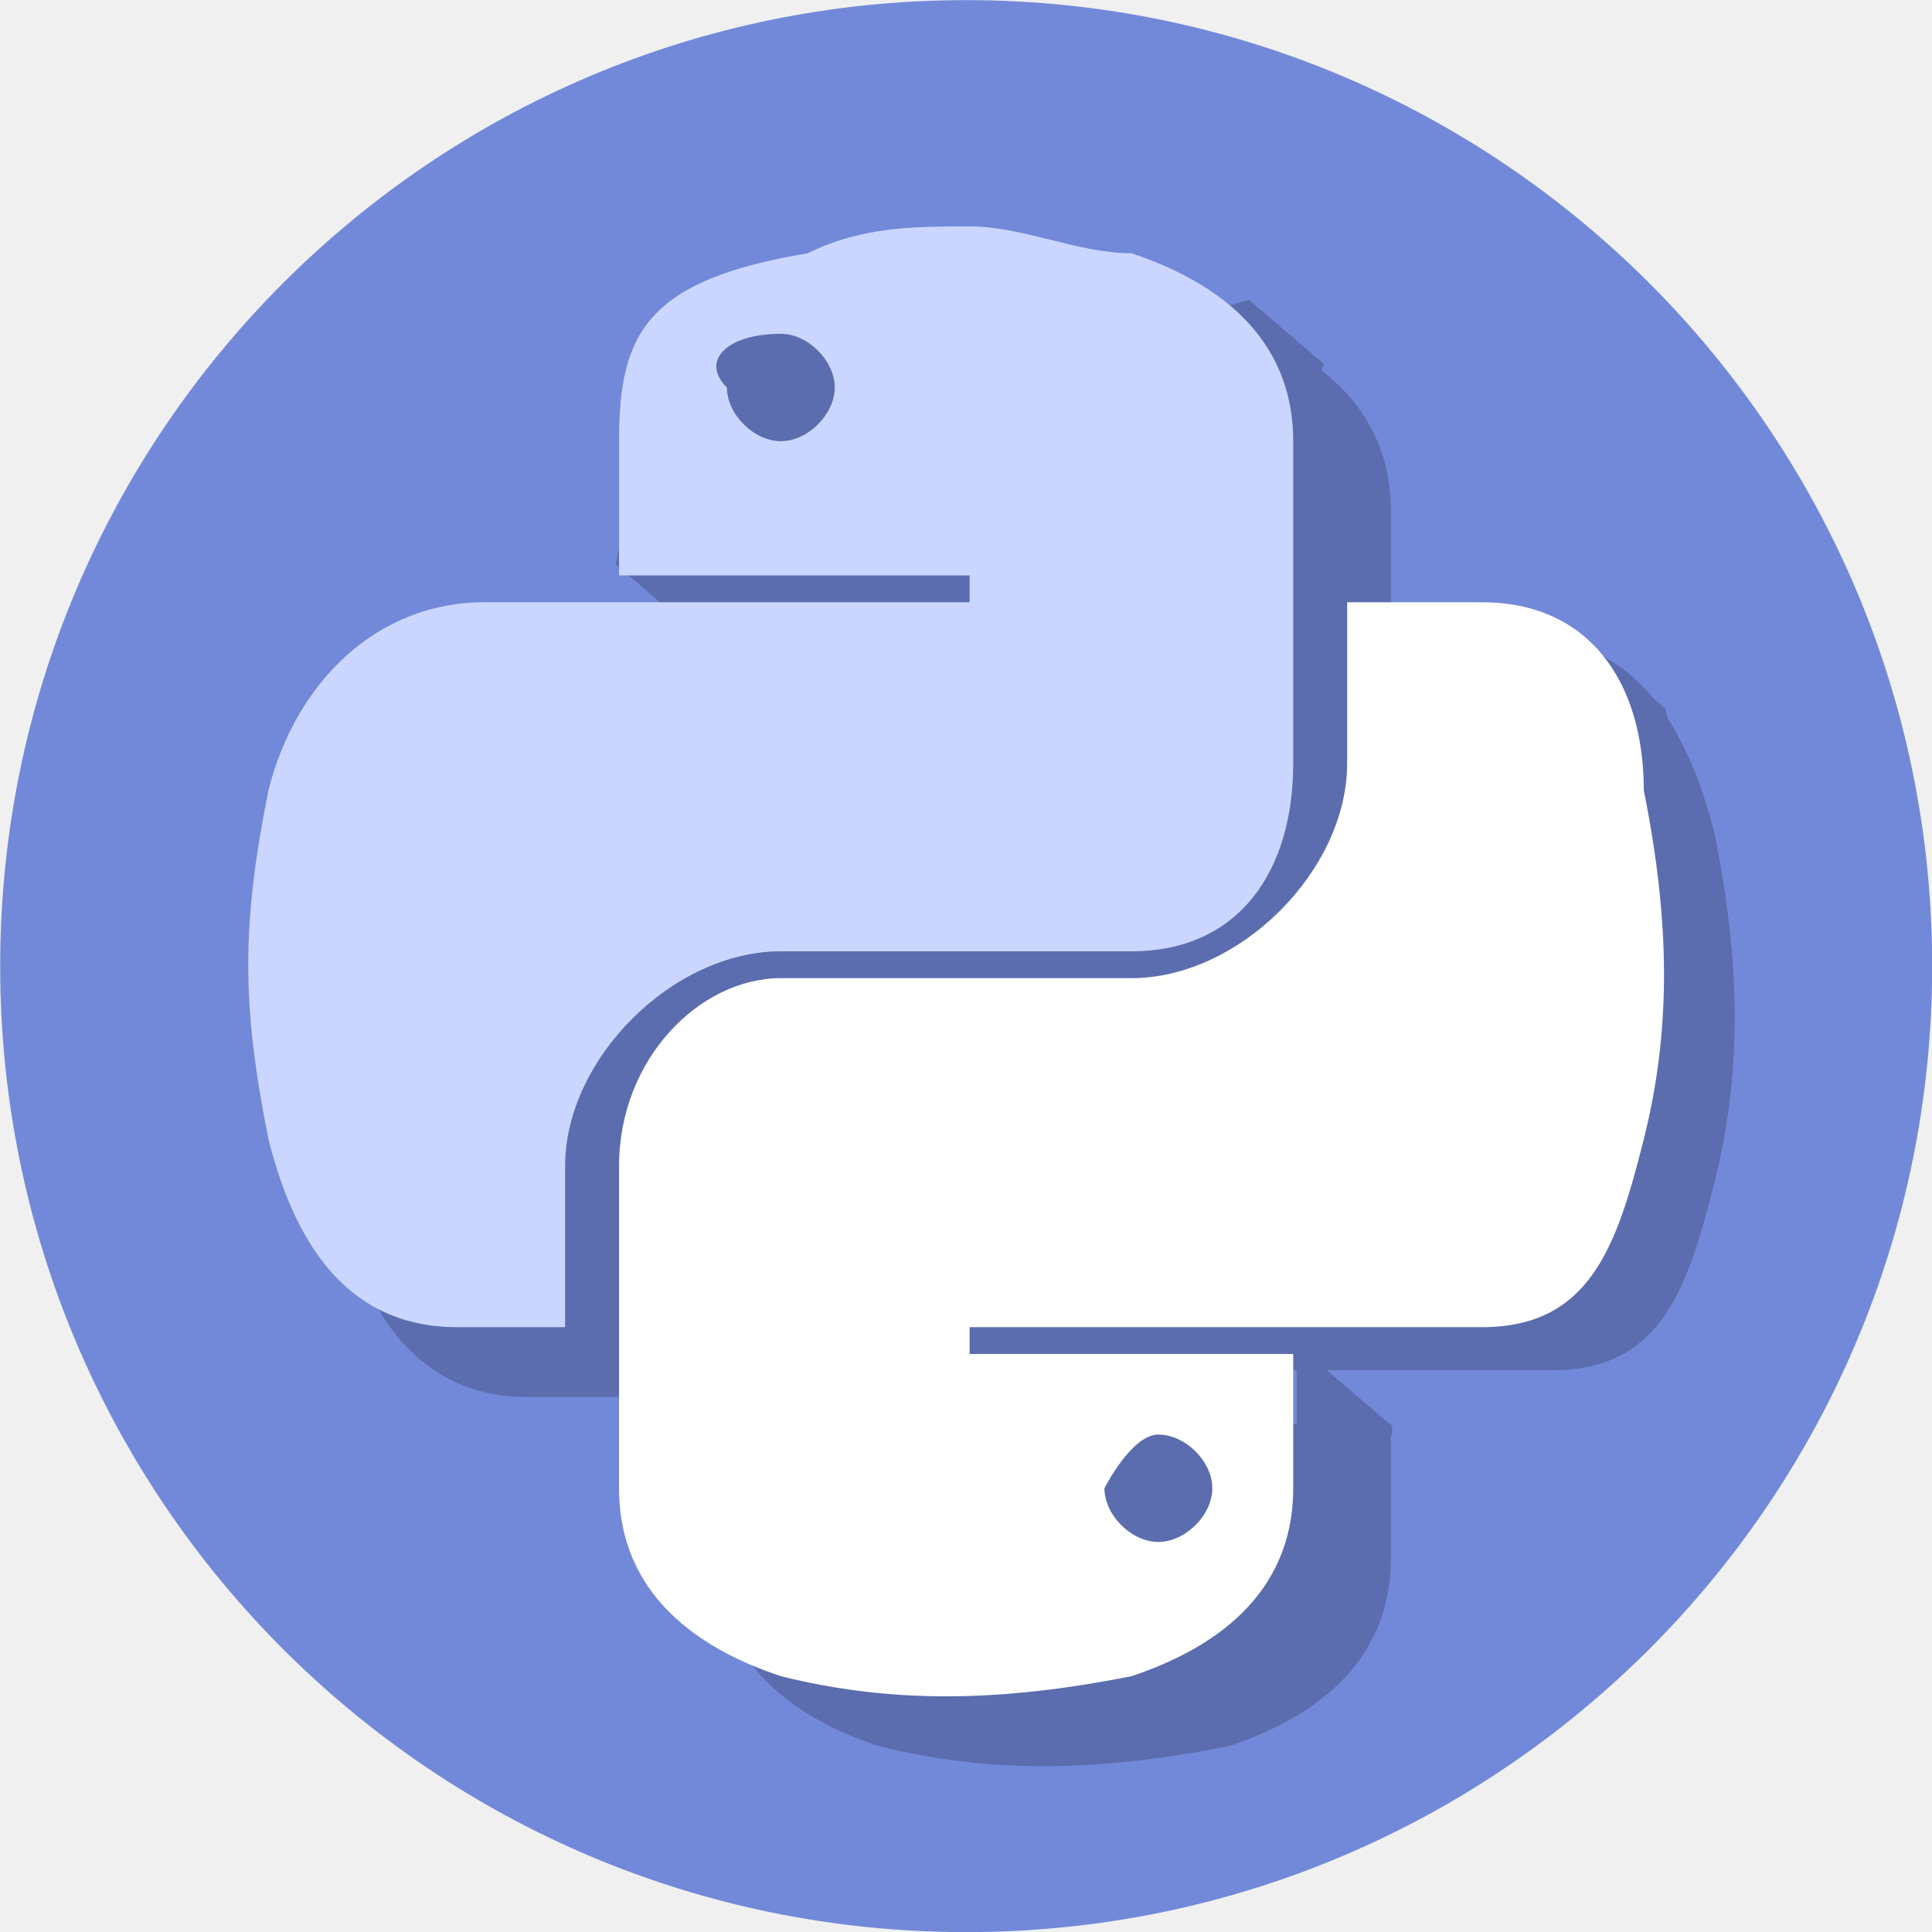
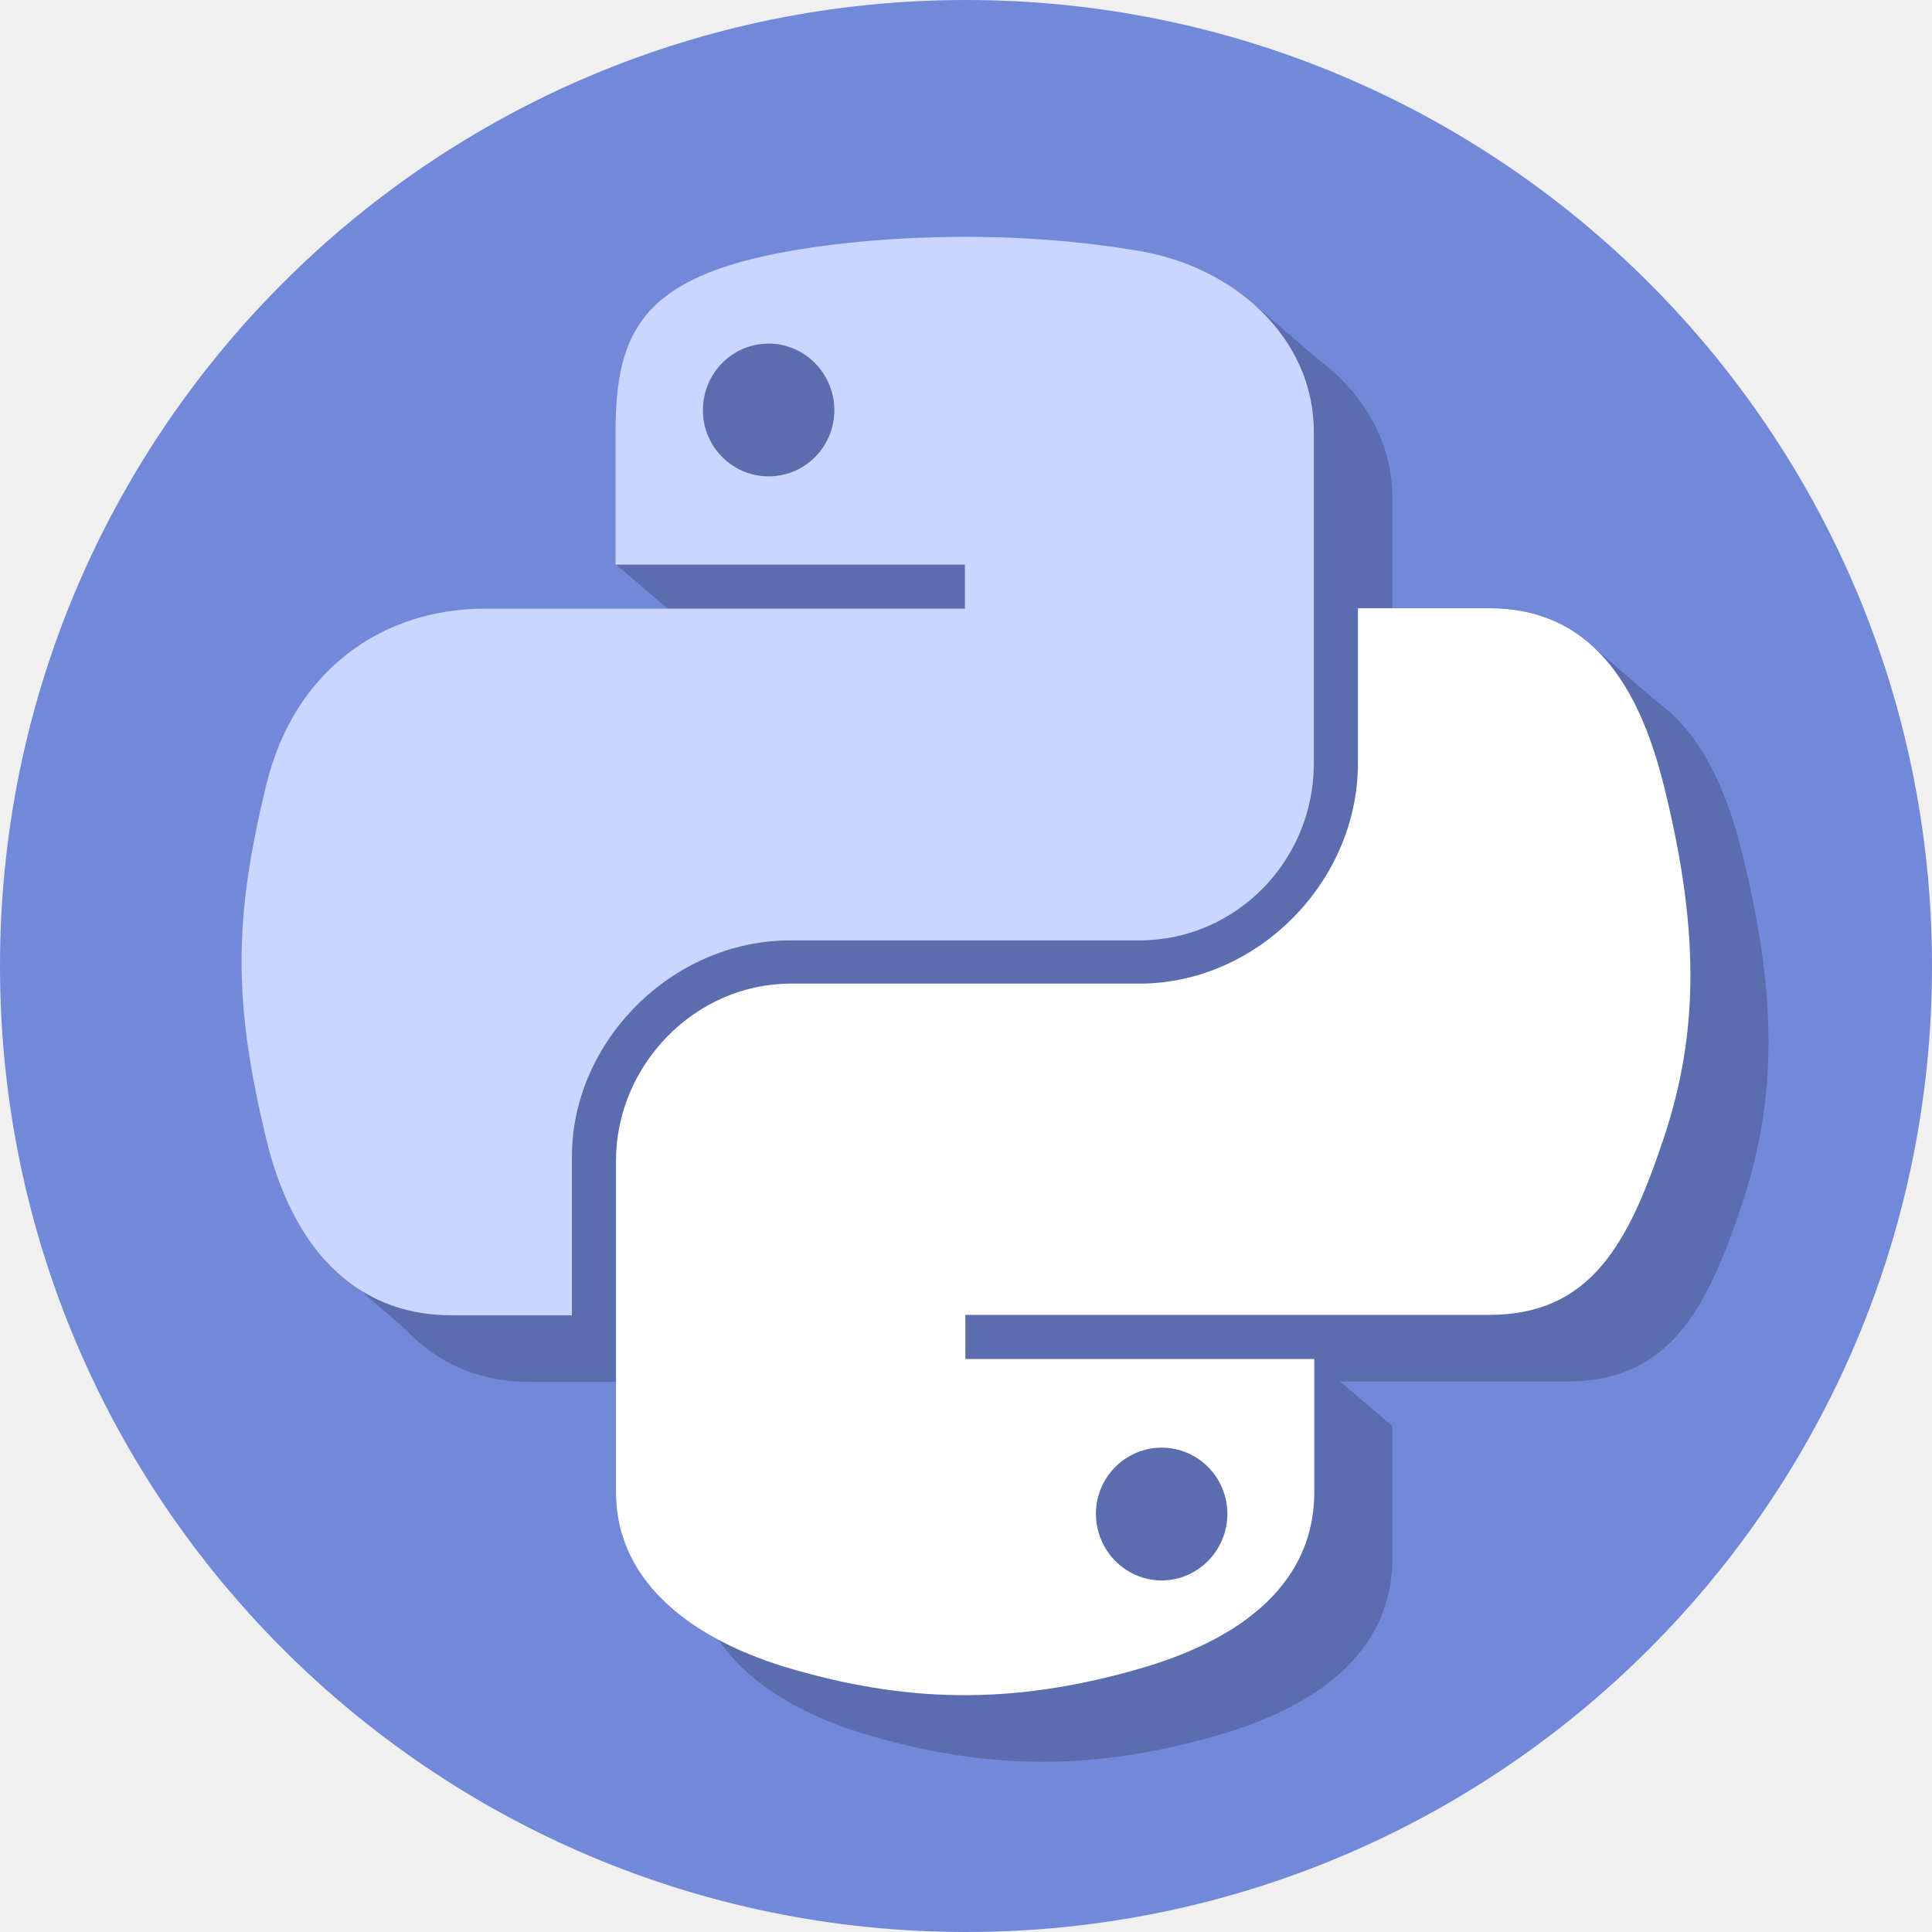
<svg xmlns="http://www.w3.org/2000/svg" version="1.1" id="svg8" x="0px" y="0px" viewBox="0 0 438 438" style="enable-background:new 0 0 438 438;" xml:space="preserve">
-   <style type="text/css">
+   <defs id="defs1008" />
+   <style type="text/css" id="style968">
	.st0{fill:#7289DA;}
	.st1{fill:#5B6DAE;}
	.st2{fill:#CAD6FF;}
	.st3{fill:#FFFFFF;}
</style>
-   <g id="layer1" transform="translate(-11.6589,-6.674033)">
-     <ellipse id="path1051" class="st0" cx="230.7" cy="225.7" rx="219" ry="219" />
-   </g>
-   <g id="layer2" transform="translate(-7.937487,-2.919384)">
-     <g id="g5153" transform="matrix(0.957273,0,0,0.9530603,-1.002268,-3.429549)">
-       <g id="g5151">
-         <path id="path5041" class="st1" d="M385.3,159.4l18.5,15.9l8,38.8     l-62.4-36L385.3,159.4z" />
-         <g id="g5110" transform="translate(-17.85938,-3.307292)">
-           <g id="g5108">
-             <g id="g5072">
-               <g id="g5070">
-                 <g id="g5031">
-                   <g id="g5029">
-                     <g id="g4984">
-                       <g id="g4982">
-                         <g id="g4955">
-                           <g id="g4953">
-                             <g id="g4899" transform="matrix(63.8638,0,0,63.8638,-273.24,-38.3571)">
-                               <g id="g4897">
-                                 <g id="g4853" transform="translate(-2.837793,-0.2397676)">
-                                   <g id="g4851">
-                                     <g id="g4835">
-                                       <g id="g4833">
-                                         <path id="path1948-3" class="st1" d="M11.4,2.1c-0.2,0-0.4,0-0.6,0.1                     c-0.5,0.1-0.6,0.3-0.6,0.7v0.5h1.3v0.2h-1.3H9.6c-0.4,0-0.7,0.2-0.8,0.7C8.7,4.7,8.7,5,8.8,5.5                     c0.1,0.4,0.3,0.7,0.7,0.7H10V5.6c0-0.4,0.4-0.8,0.8-0.8h1.3c0.4,0,0.6-0.3,0.6-0.7V2.9c0-0.4-0.3-0.6-0.6-0.7                     C11.8,2.1,11.6,2.1,11.4,2.1L11.4,2.1z M10.7,2.5c0.1,0,0.2,0.1,0.2,0.2c0,0.1-0.1,0.2-0.2,0.2                     c-0.1,0-0.2-0.1-0.2-0.2C10.4,2.6,10.5,2.5,10.7,2.5z" />
-                                         <path id="path1950-6" class="st1" d="M12.9,3.5v0.6c0,0.4-0.4,0.8-0.8,0.8                     h-1.3c-0.4,0-0.6,0.3-0.6,0.7v1.2c0,0.4,0.3,0.6,0.6,0.7c0.4,0.1,0.8,0.1,1.3,0c0.3-0.1,0.6-0.3,0.6-0.7V6.3                     h-1.3V6.1h1.3h0.6c0.4,0,0.5-0.3,0.6-0.7c0.1-0.4,0.1-0.8,0-1.3c-0.1-0.4-0.3-0.7-0.6-0.7H12.9z M12.1,6.6                     c0.1,0,0.2,0.1,0.2,0.2c0,0.1-0.1,0.2-0.2,0.2c-0.1,0-0.2-0.1-0.2-0.2C11.9,6.7,12,6.6,12.1,6.6z" />
-                                       </g>
-                                     </g>
-                                     <rect id="rect4841" x="10.3" y="2.5" class="st1" width="0.7" height="0.7" />
-                                     <rect id="rect4843" x="11.8" y="6.6" class="st1" width="0.7" height="0.6" />
-                                   </g>
-                                 </g>
-                                 <rect id="rect4882" x="7.2" y="2" class="st1" width="0.7" height="0.3" />
-                               </g>
-                             </g>
-                             <path id="path4939" class="st1" d="M338.4,333.3l18.5,15.9v2.2h-22.6v-17.3               L338.4,333.3z" />
-                           </g>
-                         </g>
-                         <rect id="rect4965" x="189.5" y="103.5" class="st1" width="8.1" height="12.2" />
-                       </g>
-                     </g>
-                     <path id="path5009" class="st1" d="M173,144.2l18.5,15.9h19.7v-27.4h-35.8L173,144.2z" />
-                   </g>
-                 </g>
-                 <path id="path5047" class="st1" d="M323,81.3l17.8,15.3         l-7,15.2l-34.4-23.8L323,81.3z" />
-               </g>
-             </g>
-             <path id="path5082" class="st1" d="M109.2,314.1l17.9,15.6       l21.1,0.7l-36.7-36.7L109.2,314.1z" />
-           </g>
-         </g>
-         <g id="g4821" transform="matrix(63.8638,0,0,63.8638,-291.0994,-41.66439)">
-           <g id="g4819">
-             <path id="path1948" class="st2" d="M8.3,1.6c-0.2,0-0.4,0-0.6,0.1C7.1,1.8,7,2,7,2.4v0.5h1.3       V3H7H6.5C6.1,3,5.8,3.3,5.7,3.7C5.6,4.2,5.6,4.5,5.7,5C5.8,5.4,6,5.7,6.4,5.7h0.4V5.1c0-0.4,0.4-0.8,0.8-0.8h1.3       c0.4,0,0.6-0.3,0.6-0.7V2.4c0-0.4-0.3-0.6-0.6-0.7C8.7,1.7,8.5,1.6,8.3,1.6L8.3,1.6z M7.6,2c0.1,0,0.2,0.1,0.2,0.2       c0,0.1-0.1,0.2-0.2,0.2c-0.1,0-0.2-0.1-0.2-0.2C7.3,2.1,7.4,2,7.6,2z" />
-             <path id="path1950" class="st3" d="M9.7,3v0.6c0,0.4-0.4,0.8-0.8,0.8H7.6       C7.3,4.4,7,4.7,7,5.1v1.2C7,6.7,7.3,6.9,7.6,7C8,7.1,8.4,7.1,8.9,7c0.3-0.1,0.6-0.3,0.6-0.7V5.8H8.3V5.7h1.3h0.6       c0.4,0,0.5-0.3,0.6-0.7c0.1-0.4,0.1-0.8,0-1.3C10.8,3.3,10.6,3,10.2,3H9.7z M9,6.1c0.1,0,0.2,0.1,0.2,0.2       c0,0.1-0.1,0.2-0.2,0.2c-0.1,0-0.2-0.1-0.2-0.2C8.8,6.3,8.9,6.1,9,6.1z" />
-           </g>
-         </g>
-       </g>
-     </g>
-   </g>
+   <circle id="path1051" class="st0" cx="219" cy="219" r="219" style="fill:#7289da" />
+   <style id="style6006" type="text/css">
+ 	.st0{fill:#7289DA;}
+ 	.st1{fill:#5B6DAE;}
+ 	.st2{fill:#CAD6FF;}
+ 	.st3{fill:#FFFFFF;}
+ </style>
+   <path style="fill:#000000;fill-opacity:0.204" id="path6010-8" d="m 283.156,67.997 -11.506,3.309 c -12.223,-1.805 -24.757,-2.597 -36.895,-2.508 -13.5,0.1 -26.498,1.199 -37.898,3.199 -3.7,0.652 -7.047,1.386 -10.107,2.199 h -35.893 v 18.801 h 4.5 v 7.699 h 2.783 c -0.639,3.714 -0.885,7.8 -0.885,12.301 v 4 h -15.398 l -2.201,11 17.6,15.014 v 0.086 h 79.201 v 10 H 127.557 c -23,0 -43.2,13.8 -49.5,40 -7.3,30 -7.6,48.801 0,80.201 0.497,2.078 1.06,4.098 1.684,6.062 l -1.184,10.438 13.346,11.549 c 7.032,7.51 16.371,11.951 28.254,11.951 h 27.201 v -36 c 0,-26 22.6,-49 49.5,-49 h 79.199 c 22,0 39.6,-18.102 39.6,-40.102 v -75.199 c 0,-12.9 -6.582,-23.831 -16.516,-31.273 z m 76.801,77.6 -14.301,7.4 h -20.1 v 35.1 c 0,27.2 -23.1,50 -49.5,50 h -79.1 c -21.7,0 -39.6,18.5 -39.6,40.1 v 75.102 c 0,21.4 18.7,34 39.6,40.1 25.1,7.3 49.1,8.7 79.1,0 19.9,-5.7 39.6,-17.3 39.6,-40.1 v -30.102 h -0.119 l -11.721,-10 h 51.439 c 23,0 31.602,-16 39.602,-40 8.3,-24.7 7.9,-48.499 0,-80.199 -3.623,-14.491 -9.352,-26.71 -18.947,-33.699 z m -123.4,167.6 h 57.5 v 10 h -57.5 z" />
+   <path id="path6012-7" d="m 217.056,53.697 c -13.5,0.1 -26.5,1.2 -37.9,3.2 -33.5,5.9 -39.6,18.2 -39.6,41 v 30.1 h 79.2 v 10 H 109.856 c -23,0 -43.2,13.8 -49.5,40 -7.3,30 -7.6,48.8 0,80.2 5.6,23.4 19.1,40 42.1,40 h 27.2 v -36 c 0,-26 22.6,-49 49.5,-49 h 79.1 c 22,0 39.6,-18.1 39.6,-40.1 V 97.897 c 0,-21.4 -18.1,-37.4 -39.6,-41 -13.5,-2.3 -27.6,-3.3 -41.2,-3.2 z m -42.8,24.2 c 8.2,0 14.9,6.8 14.9,15.1 0,8.3 -6.7,15 -14.9,15 -8.2,0 -14.9,-6.7 -14.9,-15 0,-8.4 6.7,-15.1 14.9,-15.1 z" class="st2" style="fill:#cad6ff" />
+   <path id="path6014-4" d="m 307.856,137.997 v 35 c 0,27.2 -23.1,50 -49.5,50 h -79.1 c -21.7,0 -39.6,18.5 -39.6,40.1 v 75.1 c 0,21.4 18.7,34 39.6,40.1 25.1,7.3 49.1,8.7 79.1,0 19.9,-5.7 39.6,-17.3 39.6,-40.1 v -30.1 h -79.1 v -10 h 118.7 c 23,0 31.6,-16 39.6,-40 8.3,-24.7 7.9,-48.5 0,-80.2 -5.7,-22.8 -16.6,-40 -39.6,-40 h -29.7 z m -44.5,190.2 c 8.2,0 14.9,6.7 14.9,15 0,8.3 -6.7,15.1 -14.9,15.1 -8.2,0 -14.9,-6.8 -14.9,-15.1 0,-8.3 6.7,-15 14.9,-15 z" class="st3" style="fill:#ffffff" />
</svg>
